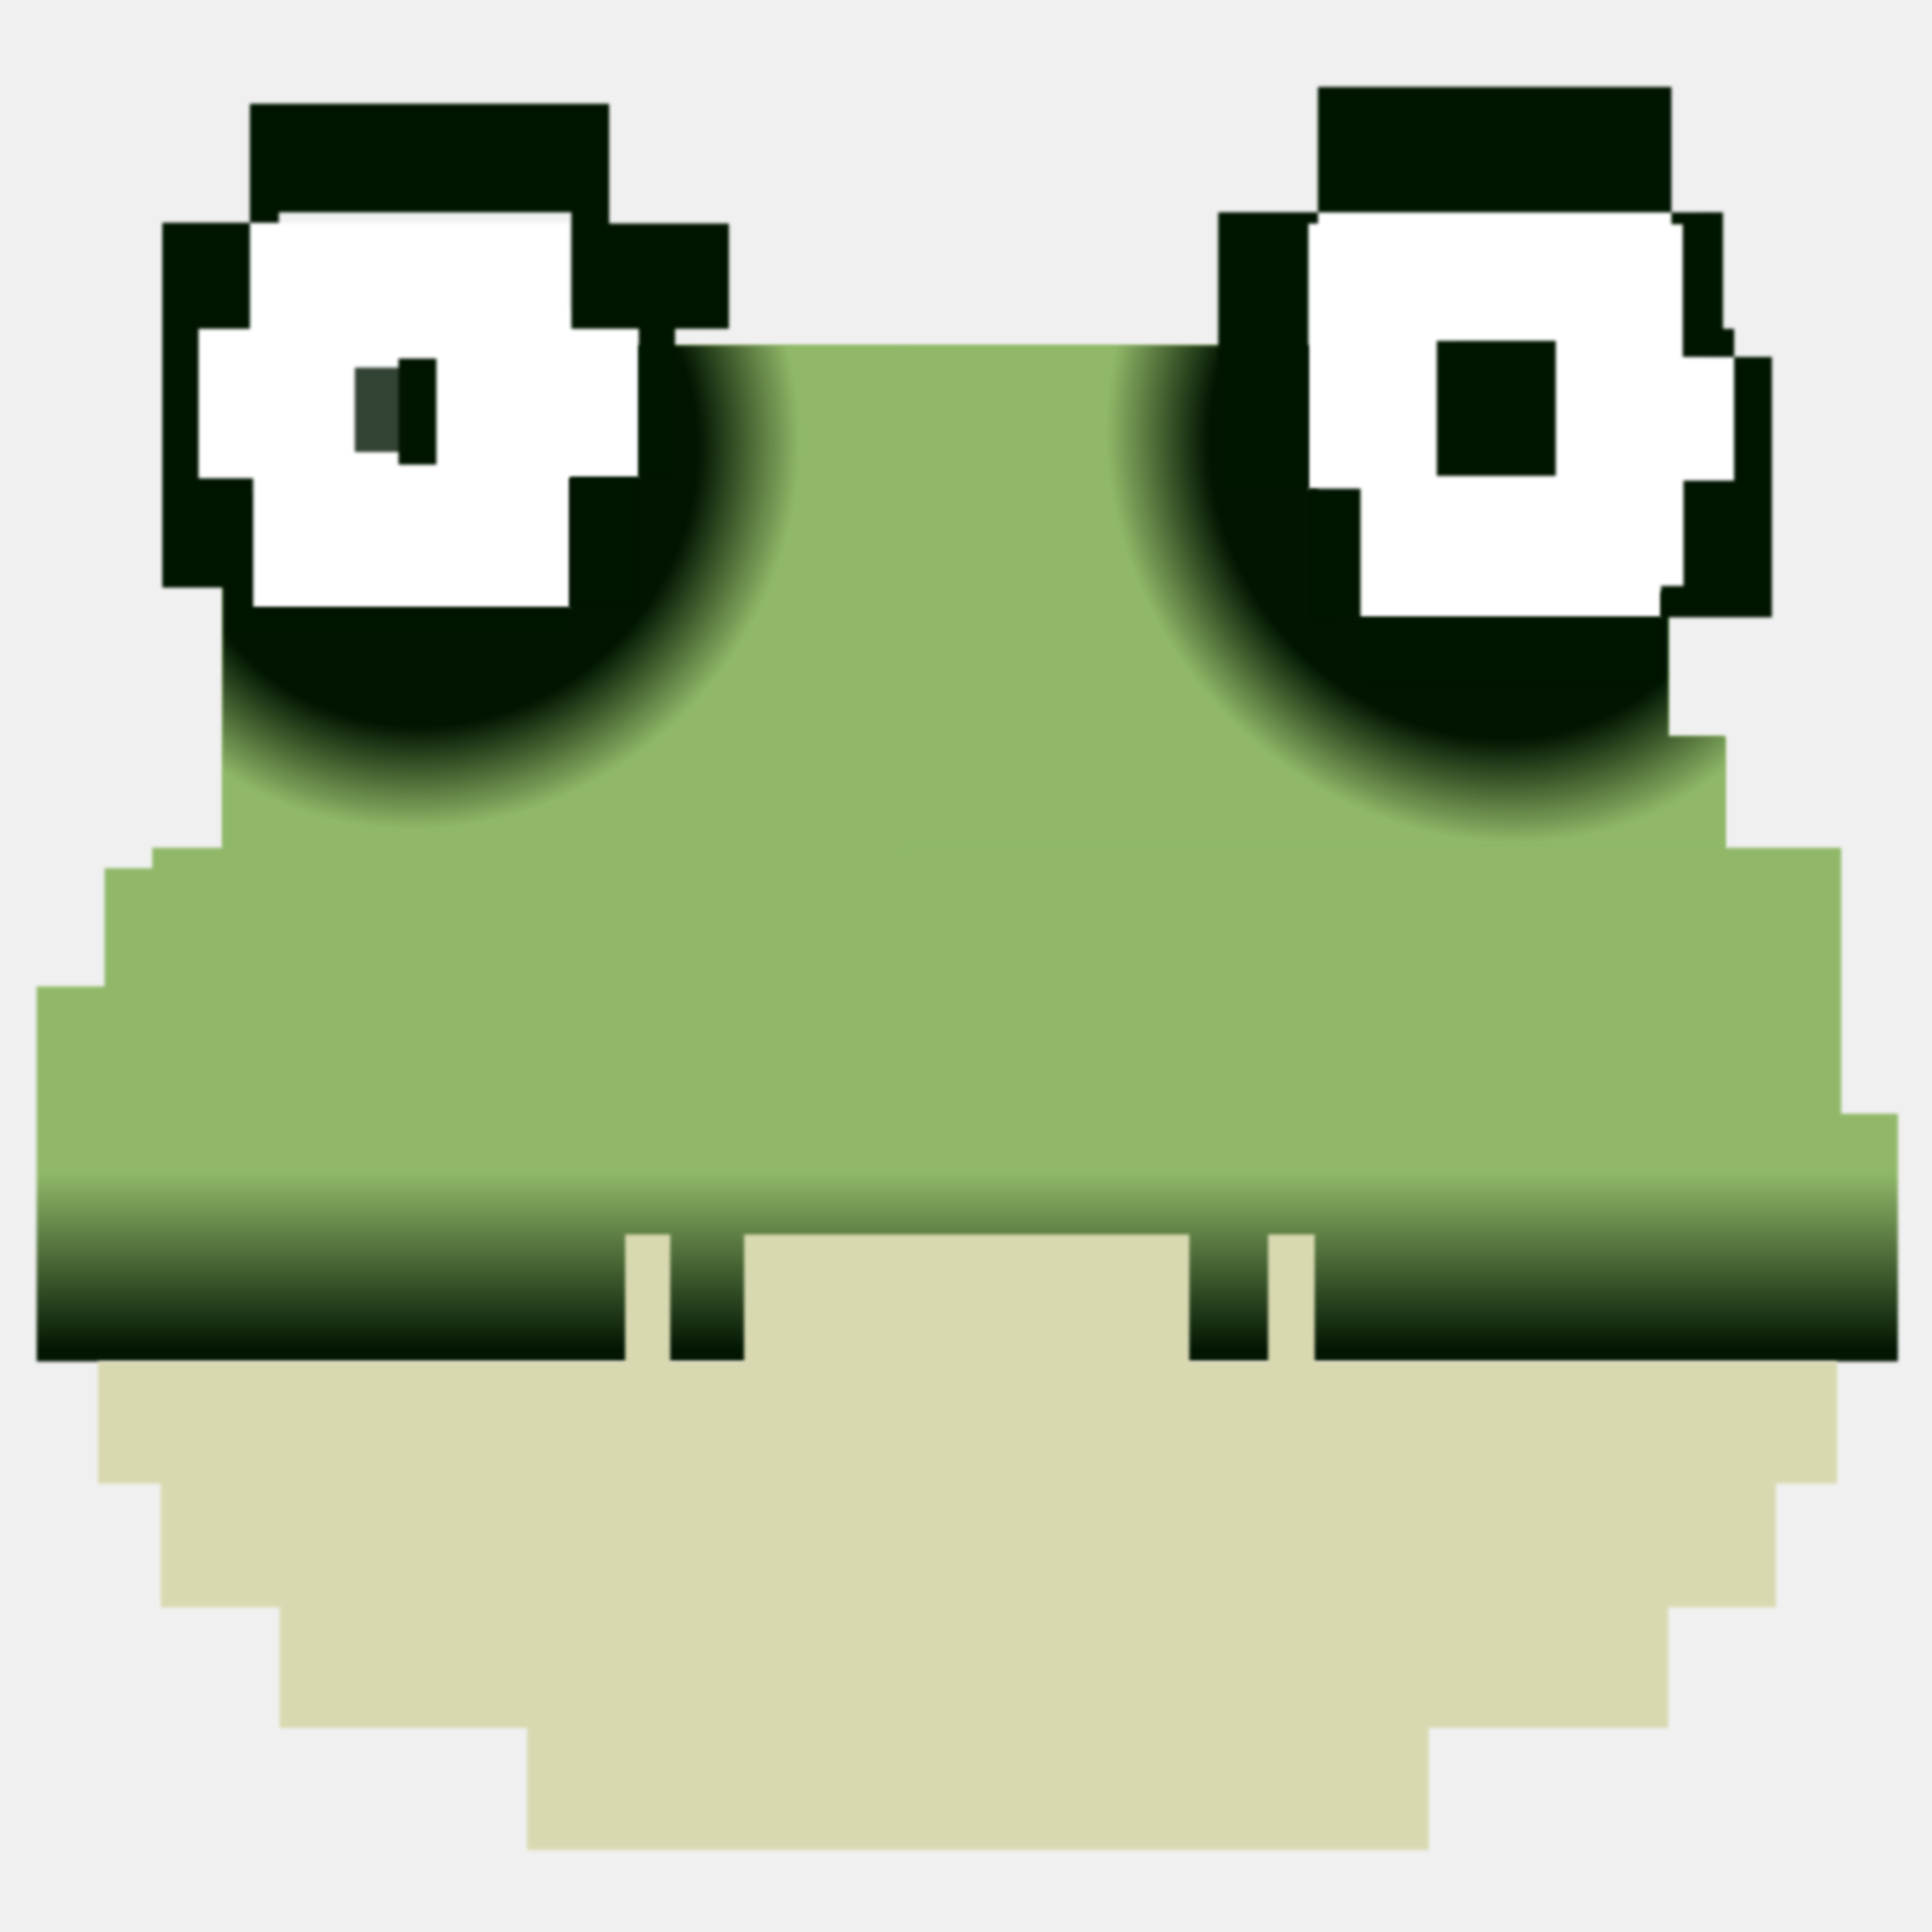
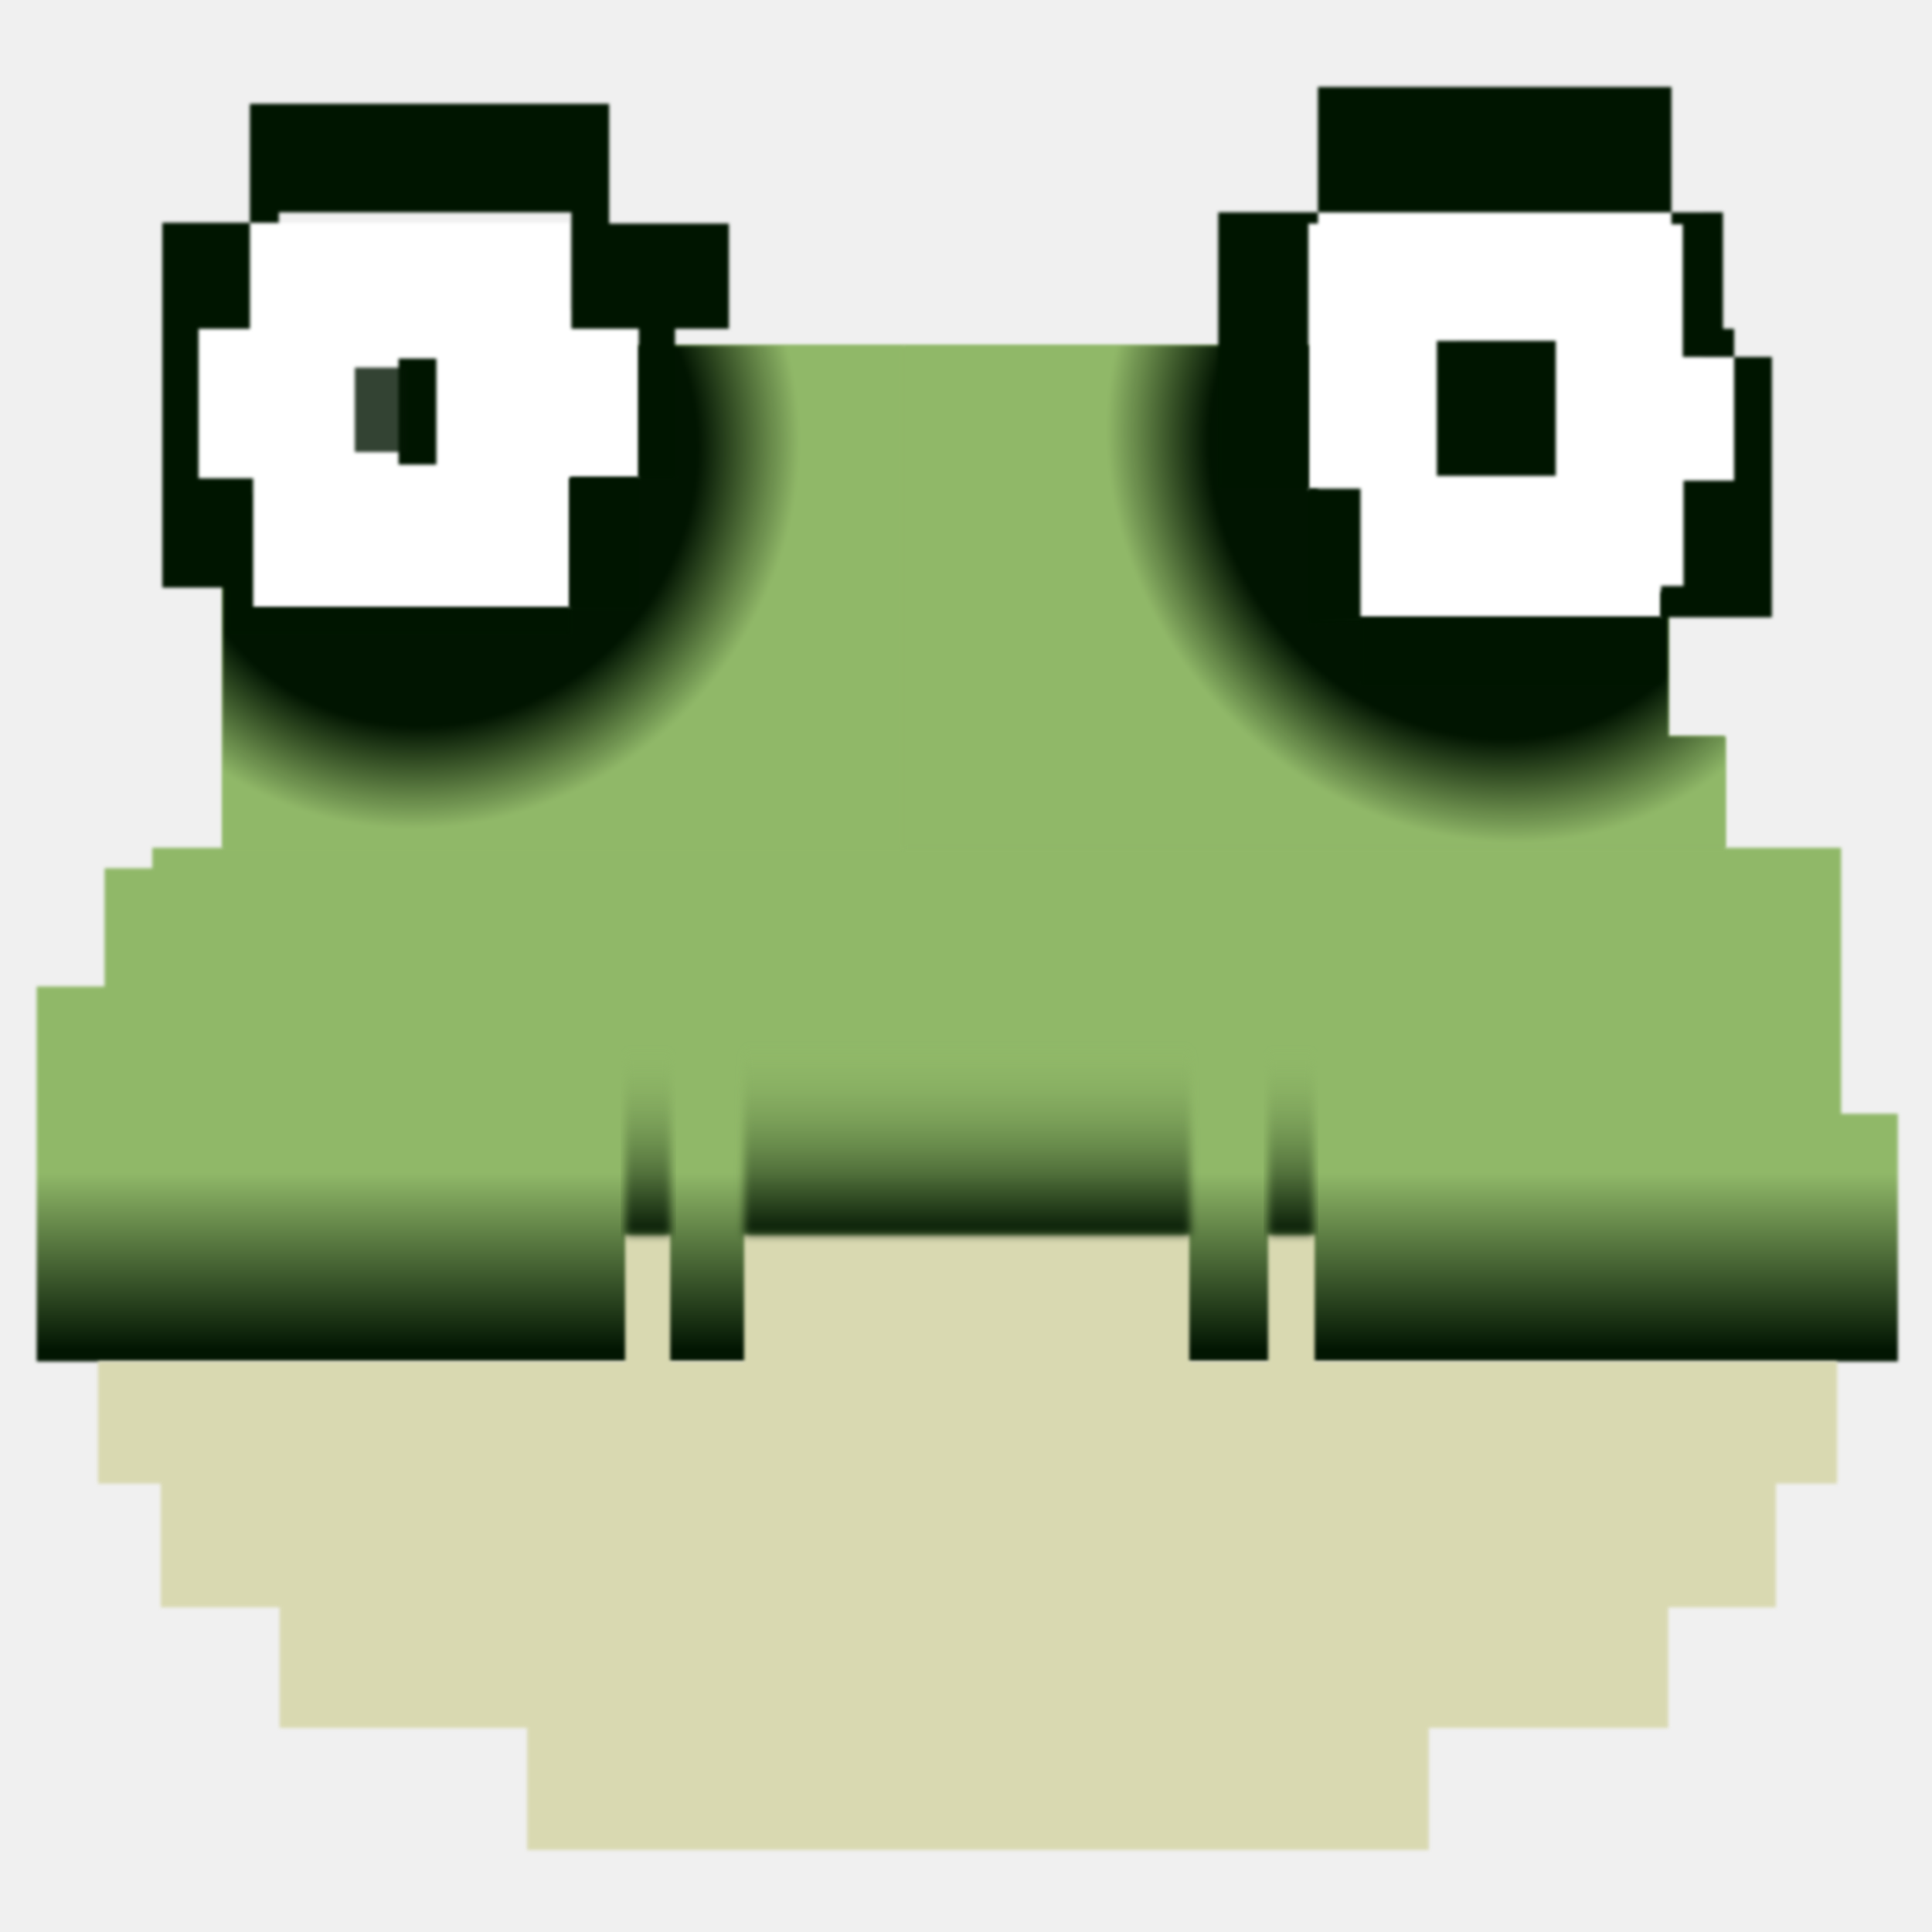
- <svg xmlns="http://www.w3.org/2000/svg" xmlns:xlink="http://www.w3.org/1999/xlink" viewBox="0 0 45 45" style="enable-background:new 0 0 45 45;" xml:space="preserve" version="1.1" id="svg2">
+ <svg xmlns="http://www.w3.org/2000/svg" xmlns:xlink="http://www.w3.org/1999/xlink" id="svg2" version="1.1" xml:space="preserve" style="enable-background:new 0 0 45 45;" viewBox="0 0 45 45">
  <defs id="defs6">
+     <linearGradient id="linearGradient977">
+       <stop style="stop-color:#90b868;stop-opacity:0" offset="0" id="stop973" />
+       <stop style="stop-color:#021602;stop-opacity:1" offset="1" id="stop975" />
+     </linearGradient>
    <linearGradient id="linearGradient1246">
-       <stop id="stop1240" offset="0" style="stop-color:#001400;stop-opacity:0.992" />
-       <stop style="stop-color:#001400;stop-opacity:0.992" offset="0.72" id="stop1242" />
-       <stop id="stop1244" offset="1" style="stop-color:#90b868;stop-opacity:1;" />
+       <stop style="stop-color:#001400;stop-opacity:0.992" offset="0" id="stop1240" />
+       <stop id="stop1242" offset="0.72" style="stop-color:#001400;stop-opacity:0.992" />
+       <stop style="stop-color:#90b868;stop-opacity:1;" offset="1" id="stop1244" />
    </linearGradient>
    <linearGradient id="linearGradient1224">
-       <stop style="stop-color:#001400;stop-opacity:0.992" offset="0" id="stop1222" />
-       <stop id="stop1228" offset="0.719" style="stop-color:#001400;stop-opacity:0.992" />
-       <stop style="stop-color:#90b868;stop-opacity:1;" offset="1" id="stop1220" />
+       <stop id="stop1222" offset="0" style="stop-color:#001400;stop-opacity:0.992" />
+       <stop style="stop-color:#001400;stop-opacity:0.992" offset="0.719" id="stop1228" />
+       <stop id="stop1220" offset="1" style="stop-color:#90b868;stop-opacity:1;" />
    </linearGradient>
    <linearGradient id="linearGradient1119">
-       <stop style="stop-color:#90b868;stop-opacity:1;" offset="0" id="stop1115" />
-       <stop style="stop-color:#021602;stop-opacity:1" offset="1" id="stop1117" />
+       <stop id="stop1115" offset="0" style="stop-color:#90b868;stop-opacity:1;" />
+       <stop id="stop1117" offset="1" style="stop-color:#021602;stop-opacity:1" />
    </linearGradient>
-     <clipPath id="clipPath16" clipPathUnits="userSpaceOnUse">
-       <path id="path18" d="M 0,36 36,36 36,0 0,0 0,36 Z" />
+     <clipPath clipPathUnits="userSpaceOnUse" id="clipPath16">
+       <path d="M 0,36 36,36 36,0 0,0 0,36 Z" id="path18" />
    </clipPath>
-     <linearGradient xlink:href="#linearGradient1119" id="linearGradient1121" x1="21.39" y1="27.322" x2="21.39" y2="31.434" gradientUnits="userSpaceOnUse" />
-     <radialGradient xlink:href="#linearGradient1224" id="radialGradient1214" cx="10.164" cy="9.728" fx="10.164" fy="9.728" r="7.934" gradientTransform="matrix(-0.7661336,0.7932907,-0.7434492,-0.7179982,25.18355,9.744079)" gradientUnits="userSpaceOnUse" />
-     <radialGradient xlink:href="#linearGradient1246" id="radialGradient1238" gradientUnits="userSpaceOnUse" gradientTransform="matrix(-0.6722498,0.6091736,-0.6851776,-0.7561239,62.48889,-2.092131)" cx="32.707" cy="9.042" fx="32.707" fy="9.042" r="8.902" />
-     <filter style="color-interpolation-filters:sRGB" id="filter3712" x="-0.083" width="1.167" y="-0.052" height="1.103">
-       <feGaussianBlur stdDeviation="0.042" id="feGaussianBlur3714" />
+     <linearGradient gradientUnits="userSpaceOnUse" y2="31.434" x2="21.39" y1="27.322" x1="21.39" id="linearGradient1121" xlink:href="#linearGradient1119" />
+     <radialGradient gradientUnits="userSpaceOnUse" gradientTransform="matrix(-0.7661336,0.7932907,-0.7434492,-0.7179982,25.18355,9.744079)" r="7.934" fy="9.728" fx="10.164" cy="9.728" cx="10.164" id="radialGradient1214" xlink:href="#linearGradient1224" />
+     <radialGradient r="8.902" fy="9.042" fx="32.707" cy="9.042" cx="32.707" gradientTransform="matrix(-0.6722498,0.6091736,-0.6851776,-0.7561239,62.48889,-2.092131)" gradientUnits="userSpaceOnUse" id="radialGradient1238" xlink:href="#linearGradient1246" />
+     <filter height="1.103" y="-0.052" width="1.167" x="-0.083" id="filter3712" style="color-interpolation-filters:sRGB">
+       <feGaussianBlur id="feGaussianBlur3714" stdDeviation="0.042" />
    </filter>
-     <filter style="color-interpolation-filters:sRGB" id="filter3716" x="-0.003" width="1.005" y="-0.007" height="1.014">
-       <feGaussianBlur stdDeviation="0.042" id="feGaussianBlur3718" />
+     <filter height="1.014" y="-0.007" width="1.005" x="-0.003" id="filter3716" style="color-interpolation-filters:sRGB">
+       <feGaussianBlur id="feGaussianBlur3718" stdDeviation="0.042" />
    </filter>
-     <filter style="color-interpolation-filters:sRGB" id="filter3720" x="-0.008" width="1.015" y="-0.008" height="1.016">
-       <feGaussianBlur stdDeviation="0.042" id="feGaussianBlur3722" />
+     <filter height="1.016" y="-0.008" width="1.015" x="-0.008" id="filter3720" style="color-interpolation-filters:sRGB">
+       <feGaussianBlur id="feGaussianBlur3722" stdDeviation="0.042" />
    </filter>
-     <filter style="color-interpolation-filters:sRGB" id="filter3724" x="-0.01" width="1.02" y="-0.011" height="1.023">
-       <feGaussianBlur stdDeviation="0.042" id="feGaussianBlur3726" />
+     <filter height="1.023" y="-0.011" width="1.02" x="-0.01" id="filter3724" style="color-interpolation-filters:sRGB">
+       <feGaussianBlur id="feGaussianBlur3726" stdDeviation="0.042" />
    </filter>
-     <filter style="color-interpolation-filters:sRGB" id="filter3728" x="-0.006" width="1.013" y="-0.009" height="1.017">
-       <feGaussianBlur stdDeviation="0.042" id="feGaussianBlur3730" />
+     <filter height="1.017" y="-0.009" width="1.013" x="-0.006" id="filter3728" style="color-interpolation-filters:sRGB">
+       <feGaussianBlur id="feGaussianBlur3730" stdDeviation="0.042" />
    </filter>
-     <filter style="color-interpolation-filters:sRGB" id="filter3732" x="-0.008" width="1.016" y="-0.007" height="1.015">
-       <feGaussianBlur stdDeviation="0.042" id="feGaussianBlur3734" />
+     <filter height="1.015" y="-0.007" width="1.016" x="-0.008" id="filter3732" style="color-interpolation-filters:sRGB">
+       <feGaussianBlur id="feGaussianBlur3734" stdDeviation="0.042" />
    </filter>
-     <filter style="color-interpolation-filters:sRGB" id="filter3736" x="-0.01" width="1.02" y="-0.011" height="1.021">
-       <feGaussianBlur stdDeviation="0.042" id="feGaussianBlur3738" />
+     <filter height="1.021" y="-0.011" width="1.02" x="-0.01" id="filter3736" style="color-interpolation-filters:sRGB">
+       <feGaussianBlur id="feGaussianBlur3738" stdDeviation="0.042" />
    </filter>
-     <filter style="color-interpolation-filters:sRGB" id="filter3740" x="-0.005" width="1.011" y="-0.009" height="1.017">
-       <feGaussianBlur stdDeviation="0.042" id="feGaussianBlur3742" />
+     <filter height="1.017" y="-0.009" width="1.011" x="-0.005" id="filter3740" style="color-interpolation-filters:sRGB">
+       <feGaussianBlur id="feGaussianBlur3742" stdDeviation="0.042" />
    </filter>
-     <filter style="color-interpolation-filters:sRGB" id="filter3744" x="-0.002" width="1.005" y="-0.004" height="1.009">
-       <feGaussianBlur stdDeviation="0.042" id="feGaussianBlur3746" />
+     <filter height="1.009" y="-0.004" width="1.005" x="-0.002" id="filter3744" style="color-interpolation-filters:sRGB">
+       <feGaussianBlur id="feGaussianBlur3746" stdDeviation="0.042" />
+     </filter>
+     <linearGradient gradientTransform="matrix(0.5021461,0,0,1,16.10903,5.777345)" gradientUnits="userSpaceOnUse" y2="23.025" x2="13.375" y1="18.555" x1="13.375" id="linearGradient971" xlink:href="#linearGradient977" />
+     <linearGradient xlink:href="#linearGradient977" id="linearGradient971-3" x1="13.375" y1="18.643" x2="13.375" y2="23.035" gradientUnits="userSpaceOnUse" gradientTransform="matrix(0.05138842,0,0,1,14.43734,5.777345)" />
+     <linearGradient gradientTransform="matrix(0.05138842,0,0,1,29.41195,5.777345)" gradientUnits="userSpaceOnUse" y2="23.035" x2="13.375" y1="18.643" x1="13.375" id="linearGradient971-3-3" xlink:href="#linearGradient977" />
+     <filter id="filter1417" style="color-interpolation-filters:sRGB;">
+       <feGaussianBlur id="feGaussianBlur1415" result="blur" stdDeviation="0.11 0.11" />
+     </filter>
+     <filter id="filter1421" style="color-interpolation-filters:sRGB;">
+       <feGaussianBlur id="feGaussianBlur1419" result="blur" stdDeviation="0.11 0.11" />
+     </filter>
+     <filter id="filter1425" style="color-interpolation-filters:sRGB;">
+       <feGaussianBlur id="feGaussianBlur1423" result="blur" stdDeviation="0.11 0.11" />
    </filter>
  </defs>
-   <path style="opacity:1;fill:url(#linearGradient1121);fill-opacity:1;stroke:none;stroke-width:0.304;stroke-linecap:butt;stroke-linejoin:round;stroke-miterlimit:1;stroke-dasharray:none;stroke-opacity:1;paint-order:markers fill stroke;filter:url(#filter3744)" d="M 5.188 8.047 L 5.188 17.152 L 5.188 19.746 L 3.547 19.746 L 3.547 20.223 L 2.436 20.223 L 2.436 22.977 L 0.854 22.977 L 0.854 25.941 L 0.854 31.711 L 44.205 31.711 L 44.205 25.941 L 42.883 25.941 L 42.883 22.977 L 42.883 20.223 L 42.883 19.746 L 40.182 19.746 L 40.182 17.152 L 38.859 17.152 L 38.859 8.047 L 22.023 8.047 L 5.188 8.047 z " id="rect938" />
-   <path style="opacity:1;fill:url(#radialGradient1238);fill-opacity:1;stroke:none;stroke-width:0.324;stroke-linecap:butt;stroke-linejoin:round;stroke-miterlimit:1;stroke-dasharray:none;stroke-opacity:1;paint-order:markers fill stroke;filter:url(#filter3740)" d="M 21.055 8.047 L 21.055 19.752 L 38.859 19.752 L 40.182 19.752 L 40.182 17.152 L 38.859 17.152 L 38.859 8.047 L 21.055 8.047 z " id="rect1196" />
-   <path style="opacity:1;fill:#ffffff;fill-opacity:1;stroke:none;stroke-width:0.304;stroke-linecap:butt;stroke-linejoin:round;stroke-miterlimit:1;stroke-dasharray:none;stroke-opacity:1;paint-order:markers fill stroke;filter:url(#filter3736)" d="M 30.697 4.945 L 30.697 5.207 L 30.473 5.207 L 30.473 11.406 L 30.697 11.406 L 30.697 14.379 L 38.689 14.379 L 38.689 13.781 L 39.656 13.781 L 39.656 11.5 L 40.393 11.5 L 40.393 8.314 L 39.656 8.314 L 39.656 4.945 L 38.689 4.945 L 30.697 4.945 z " id="rect1173" />
-   <path style="opacity:1;fill:#001500;fill-opacity:1;stroke:none;stroke-width:0.304;stroke-linecap:butt;stroke-linejoin:round;stroke-miterlimit:1;stroke-dasharray:none;stroke-opacity:1;paint-order:markers fill stroke;filter:url(#filter3732)" d="m 30.697,2.025 v 2.92 h 8.234 V 2.025 Z m 8.234,2.92 v 0.279 h 0.264 v 2.434 0.656 h 1.197 v -0.656 H 40.131 V 5.225 4.945 Z m 1.461,3.369 v 2.881 h -1.18 v 2.453 h -0.523 v 0.73 h 2.582 V 13.648 11.195 8.314 Z m -1.703,6.064 h -7 v 1.572 h 7 z m -7,0.102 v -3.098 h -1.217 v 3.137 z M 30.473,11.383 V 5.207 h 0.225 V 4.945 H 28.375 v 0.262 6.176 z m 2.994,-3.443 v 3.145 h 2.77 V 7.939 Z" id="rect871" />
-   <rect style="opacity:1;fill:url(#radialGradient1214);fill-opacity:1;stroke:none;stroke-width:0.306;stroke-linecap:butt;stroke-linejoin:round;stroke-miterlimit:1;stroke-dasharray:none;stroke-opacity:1;paint-order:markers fill stroke;filter:url(#filter3728)" id="rect1191" width="15.867" height="11.706" x="5.188" y="8.047" />
-   <path style="opacity:1;fill:#ffffff;fill-opacity:1;stroke:none;stroke-width:0.304;stroke-linecap:butt;stroke-linejoin:round;stroke-miterlimit:1;stroke-dasharray:none;stroke-opacity:1;paint-order:markers fill stroke;filter:url(#filter3724)" d="M 5.82 5.188 L 5.82 7.658 L 4.623 7.658 L 4.623 11.5 L 5.82 11.5 L 5.82 14.154 L 13.271 14.154 L 13.271 11.121 L 14.881 11.121 L 14.881 7.215 L 13.271 7.215 L 13.271 5.188 L 5.82 5.188 z " id="rect1182" />
-   <path style="opacity:1;fill:#001500;fill-opacity:1;stroke:none;stroke-width:0.304;stroke-linecap:butt;stroke-linejoin:round;stroke-miterlimit:1;stroke-dasharray:none;stroke-opacity:1;paint-order:markers fill stroke;filter:url(#filter3720)" d="M 5.82 2.418 L 5.82 5.188 L 6.494 5.188 L 6.494 4.945 L 13.309 4.945 L 13.309 7.658 L 14.188 7.658 L 14.881 7.658 L 14.881 11.121 L 15.723 11.121 L 15.723 7.658 L 16.977 7.658 L 16.977 5.207 L 14.188 5.207 L 14.188 4.945 L 14.188 2.418 L 6.494 2.418 L 5.82 2.418 z M 14.881 11.121 L 13.271 11.121 L 13.271 14.154 L 14.881 14.154 L 14.881 11.121 z M 13.271 14.154 L 5.896 14.154 L 5.896 13.686 L 5.896 11.141 L 4.623 11.141 L 4.623 7.658 L 5.82 7.658 L 5.82 5.188 L 3.781 5.188 L 3.781 7.658 L 3.781 13.686 L 4.623 13.686 L 5.316 13.686 L 5.316 14.771 L 5.896 14.771 L 13.271 14.771 L 13.271 14.154 z M 9.283 8.352 L 9.283 10.822 L 10.164 10.822 L 10.164 8.352 L 9.283 8.352 z " id="rect890" />
-   <path style="opacity:1;fill:#d9d9b1;fill-opacity:1;stroke:none;stroke-width:0.304;stroke-linecap:butt;stroke-linejoin:round;stroke-miterlimit:1;stroke-dasharray:none;stroke-opacity:1;paint-order:markers fill stroke;filter:url(#filter3716)" d="M 14.562 28.754 L 14.562 31.711 L 2.283 31.711 L 2.283 34.555 L 3.744 34.555 L 3.744 37.438 L 6.514 37.438 L 6.514 40.246 L 12.279 40.246 L 12.279 43.09 L 33.279 43.09 L 33.279 40.246 L 38.857 40.246 L 38.857 37.438 L 41.365 37.438 L 41.365 34.555 L 42.789 34.555 L 42.789 31.711 L 30.621 31.711 L 30.621 28.754 L 29.537 28.754 L 29.537 31.711 L 27.701 31.711 L 27.701 28.754 L 17.332 28.754 L 17.332 31.711 L 15.611 31.711 L 15.611 28.754 L 14.562 28.754 z " id="rect914" />
-   <rect style="opacity:0.805;fill:#021602;fill-opacity:1;stroke:none;stroke-width:0.304;stroke-linecap:butt;stroke-linejoin:round;stroke-miterlimit:1;stroke-dasharray:none;stroke-opacity:1;paint-order:markers fill stroke;filter:url(#filter3712)" id="rect1262" width="1.215" height="1.967" x="8.264" y="8.562" />
+   <path id="rect938" d="M 5.188 8.047 L 5.188 17.152 L 5.188 19.746 L 3.547 19.746 L 3.547 20.223 L 2.436 20.223 L 2.436 22.977 L 0.854 22.977 L 0.854 25.941 L 0.854 31.711 L 44.205 31.711 L 44.205 25.941 L 42.883 25.941 L 42.883 22.977 L 42.883 20.223 L 42.883 19.746 L 40.182 19.746 L 40.182 17.152 L 38.859 17.152 L 38.859 8.047 L 22.023 8.047 L 5.188 8.047 z " style="opacity:1;fill:url(#linearGradient1121);fill-opacity:1;stroke:none;stroke-width:0.304;stroke-linecap:butt;stroke-linejoin:round;stroke-miterlimit:1;stroke-dasharray:none;stroke-opacity:1;paint-order:markers fill stroke;filter:url(#filter3744)" />
+   <path id="rect1196" d="M 21.055 8.047 L 21.055 19.752 L 38.859 19.752 L 40.182 19.752 L 40.182 17.152 L 38.859 17.152 L 38.859 8.047 L 21.055 8.047 z " style="opacity:1;fill:url(#radialGradient1238);fill-opacity:1;stroke:none;stroke-width:0.324;stroke-linecap:butt;stroke-linejoin:round;stroke-miterlimit:1;stroke-dasharray:none;stroke-opacity:1;paint-order:markers fill stroke;filter:url(#filter3740)" />
+   <path id="rect1173" d="M 30.697 4.945 L 30.697 5.207 L 30.473 5.207 L 30.473 11.406 L 30.697 11.406 L 30.697 14.379 L 38.689 14.379 L 38.689 13.781 L 39.656 13.781 L 39.656 11.5 L 40.393 11.5 L 40.393 8.314 L 39.656 8.314 L 39.656 4.945 L 38.689 4.945 L 30.697 4.945 z " style="opacity:1;fill:#ffffff;fill-opacity:1;stroke:none;stroke-width:0.304;stroke-linecap:butt;stroke-linejoin:round;stroke-miterlimit:1;stroke-dasharray:none;stroke-opacity:1;paint-order:markers fill stroke;filter:url(#filter3736)" />
+   <path id="rect871" d="m 30.697,2.025 v 2.92 h 8.234 V 2.025 Z m 8.234,2.92 v 0.279 h 0.264 v 2.434 0.656 h 1.197 v -0.656 H 40.131 V 5.225 4.945 Z m 1.461,3.369 v 2.881 h -1.18 v 2.453 h -0.523 v 0.73 h 2.582 V 13.648 11.195 8.314 Z m -1.703,6.064 h -7 v 1.572 h 7 z m -7,0.102 v -3.098 h -1.217 v 3.137 z M 30.473,11.383 V 5.207 h 0.225 V 4.945 H 28.375 v 0.262 6.176 z m 2.994,-3.443 v 3.145 h 2.77 V 7.939 Z" style="opacity:1;fill:#001500;fill-opacity:1;stroke:none;stroke-width:0.304;stroke-linecap:butt;stroke-linejoin:round;stroke-miterlimit:1;stroke-dasharray:none;stroke-opacity:1;paint-order:markers fill stroke;filter:url(#filter3732)" />
+   <rect y="8.047" x="5.188" height="11.706" width="15.867" id="rect1191" style="opacity:1;fill:url(#radialGradient1214);fill-opacity:1;stroke:none;stroke-width:0.306;stroke-linecap:butt;stroke-linejoin:round;stroke-miterlimit:1;stroke-dasharray:none;stroke-opacity:1;paint-order:markers fill stroke;filter:url(#filter3728)" />
+   <path id="rect1182" d="M 5.82 5.188 L 5.82 7.658 L 4.623 7.658 L 4.623 11.5 L 5.82 11.5 L 5.82 14.154 L 13.271 14.154 L 13.271 11.121 L 14.881 11.121 L 14.881 7.215 L 13.271 7.215 L 13.271 5.188 L 5.82 5.188 z " style="opacity:1;fill:#ffffff;fill-opacity:1;stroke:none;stroke-width:0.304;stroke-linecap:butt;stroke-linejoin:round;stroke-miterlimit:1;stroke-dasharray:none;stroke-opacity:1;paint-order:markers fill stroke;filter:url(#filter3724)" />
+   <path id="rect890" d="M 5.82 2.418 L 5.82 5.188 L 6.494 5.188 L 6.494 4.945 L 13.309 4.945 L 13.309 7.658 L 14.188 7.658 L 14.881 7.658 L 14.881 11.121 L 15.723 11.121 L 15.723 7.658 L 16.977 7.658 L 16.977 5.207 L 14.188 5.207 L 14.188 4.945 L 14.188 2.418 L 6.494 2.418 L 5.82 2.418 z M 14.881 11.121 L 13.271 11.121 L 13.271 14.154 L 14.881 14.154 L 14.881 11.121 z M 13.271 14.154 L 5.896 14.154 L 5.896 13.686 L 5.896 11.141 L 4.623 11.141 L 4.623 7.658 L 5.82 7.658 L 5.82 5.188 L 3.781 5.188 L 3.781 7.658 L 3.781 13.686 L 4.623 13.686 L 5.316 13.686 L 5.316 14.771 L 5.896 14.771 L 13.271 14.771 L 13.271 14.154 z M 9.283 8.352 L 9.283 10.822 L 10.164 10.822 L 10.164 8.352 L 9.283 8.352 z " style="opacity:1;fill:#001500;fill-opacity:1;stroke:none;stroke-width:0.304;stroke-linecap:butt;stroke-linejoin:round;stroke-miterlimit:1;stroke-dasharray:none;stroke-opacity:1;paint-order:markers fill stroke;filter:url(#filter3720)" />
+   <path id="rect914" d="M 14.562 28.754 L 14.562 31.711 L 2.283 31.711 L 2.283 34.555 L 3.744 34.555 L 3.744 37.438 L 6.514 37.438 L 6.514 40.246 L 12.279 40.246 L 12.279 43.09 L 33.279 43.09 L 33.279 40.246 L 38.857 40.246 L 38.857 37.438 L 41.365 37.438 L 41.365 34.555 L 42.789 34.555 L 42.789 31.711 L 30.621 31.711 L 30.621 28.754 L 29.537 28.754 L 29.537 31.711 L 27.701 31.711 L 27.701 28.754 L 17.332 28.754 L 17.332 31.711 L 15.611 31.711 L 15.611 28.754 L 14.562 28.754 z " style="opacity:1;fill:#d9d9b1;fill-opacity:1;stroke:none;stroke-width:0.304;stroke-linecap:butt;stroke-linejoin:round;stroke-miterlimit:1;stroke-dasharray:none;stroke-opacity:1;paint-order:markers fill stroke;filter:url(#filter3716)" />
+   <rect y="8.562" x="8.264" height="1.967" width="1.215" id="rect1262" style="opacity:0.805;fill:#021602;fill-opacity:1;stroke:none;stroke-width:0.304;stroke-linecap:butt;stroke-linejoin:round;stroke-miterlimit:1;stroke-dasharray:none;stroke-opacity:1;paint-order:markers fill stroke;filter:url(#filter3712)" />
+   <rect y="20.117" x="17.332" height="8.636" width="10.394" id="rect967" style="opacity:1;fill:url(#linearGradient971);fill-opacity:1;stroke-width:0.753;stroke-linecap:square;stroke-linejoin:round;stroke-miterlimit:10;stroke-opacity:0.855;filter:url(#filter1421)" />
+   <rect style="opacity:1;fill:url(#linearGradient971-3);fill-opacity:1;stroke-width:0.241;stroke-linecap:square;stroke-linejoin:round;stroke-miterlimit:10;stroke-opacity:0.855;filter:url(#filter1417)" id="rect967-5" width="1.064" height="8.636" x="14.562" y="20.117" />
+   <rect y="20.117" x="29.537" height="8.636" width="1.064" id="rect967-5-2" style="opacity:1;fill:url(#linearGradient971-3-3);fill-opacity:1;stroke-width:0.241;stroke-linecap:square;stroke-linejoin:round;stroke-miterlimit:10;stroke-opacity:0.855;filter:url(#filter1425)" />
</svg>
